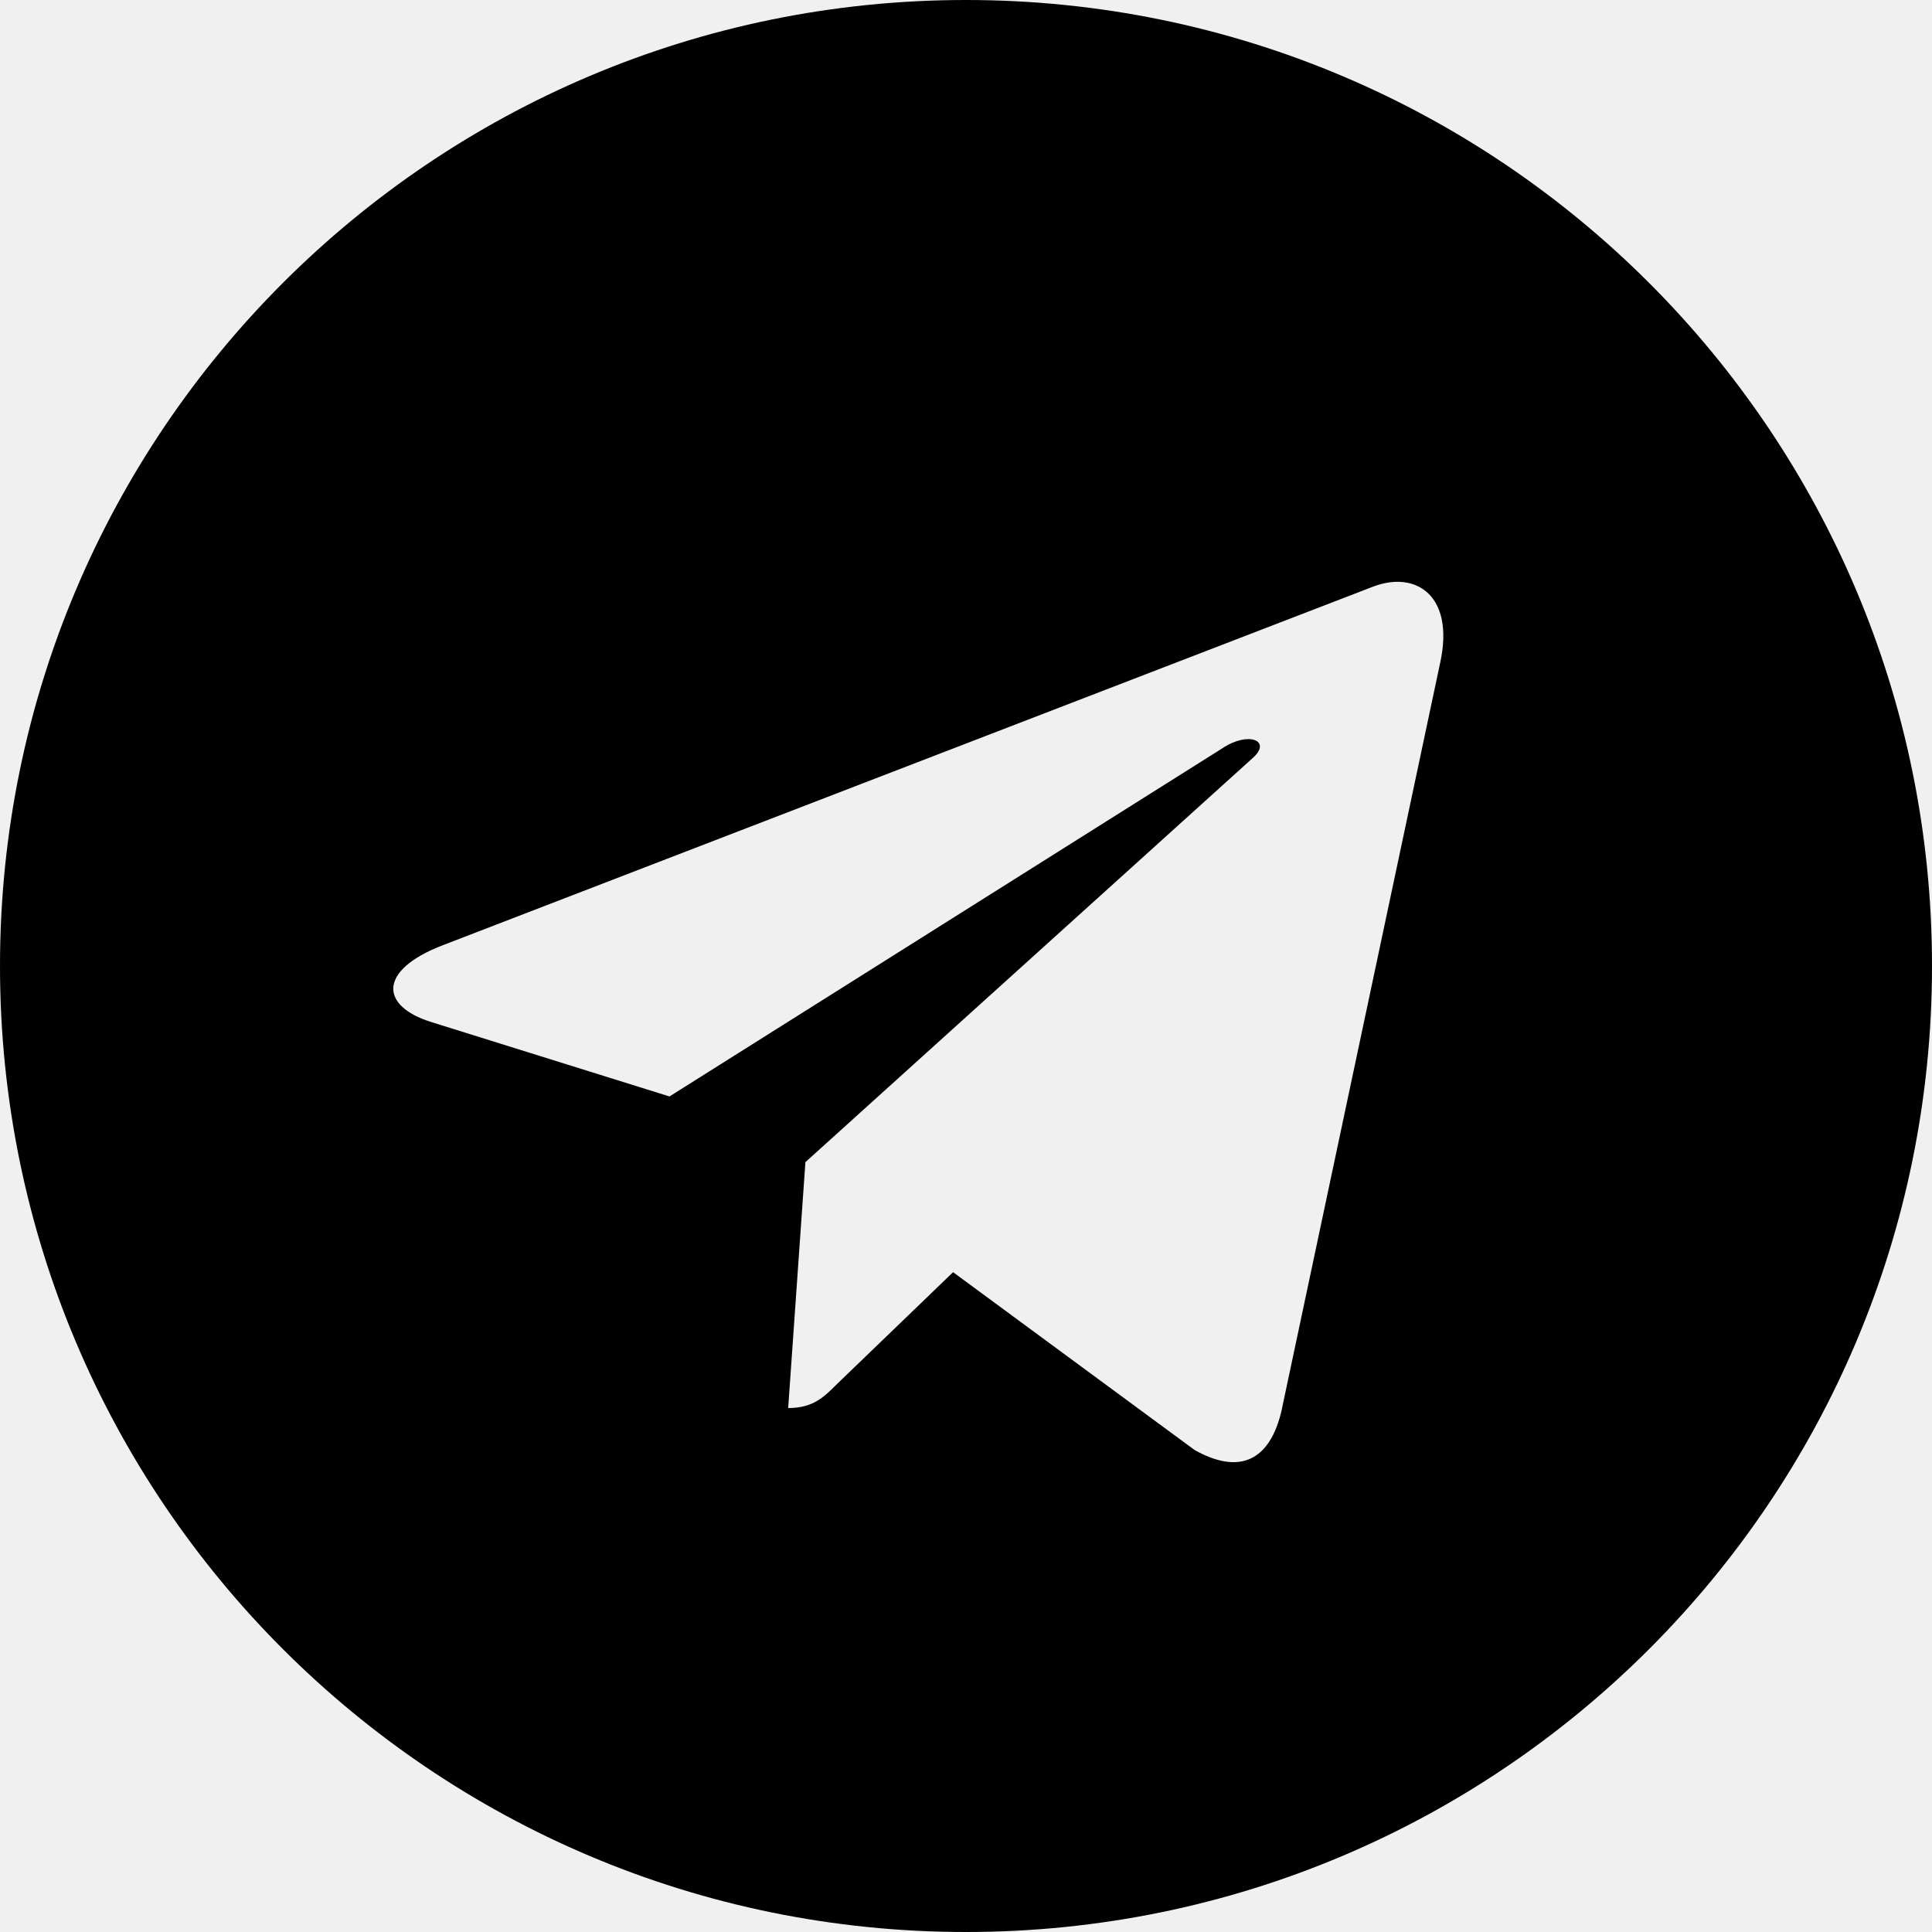
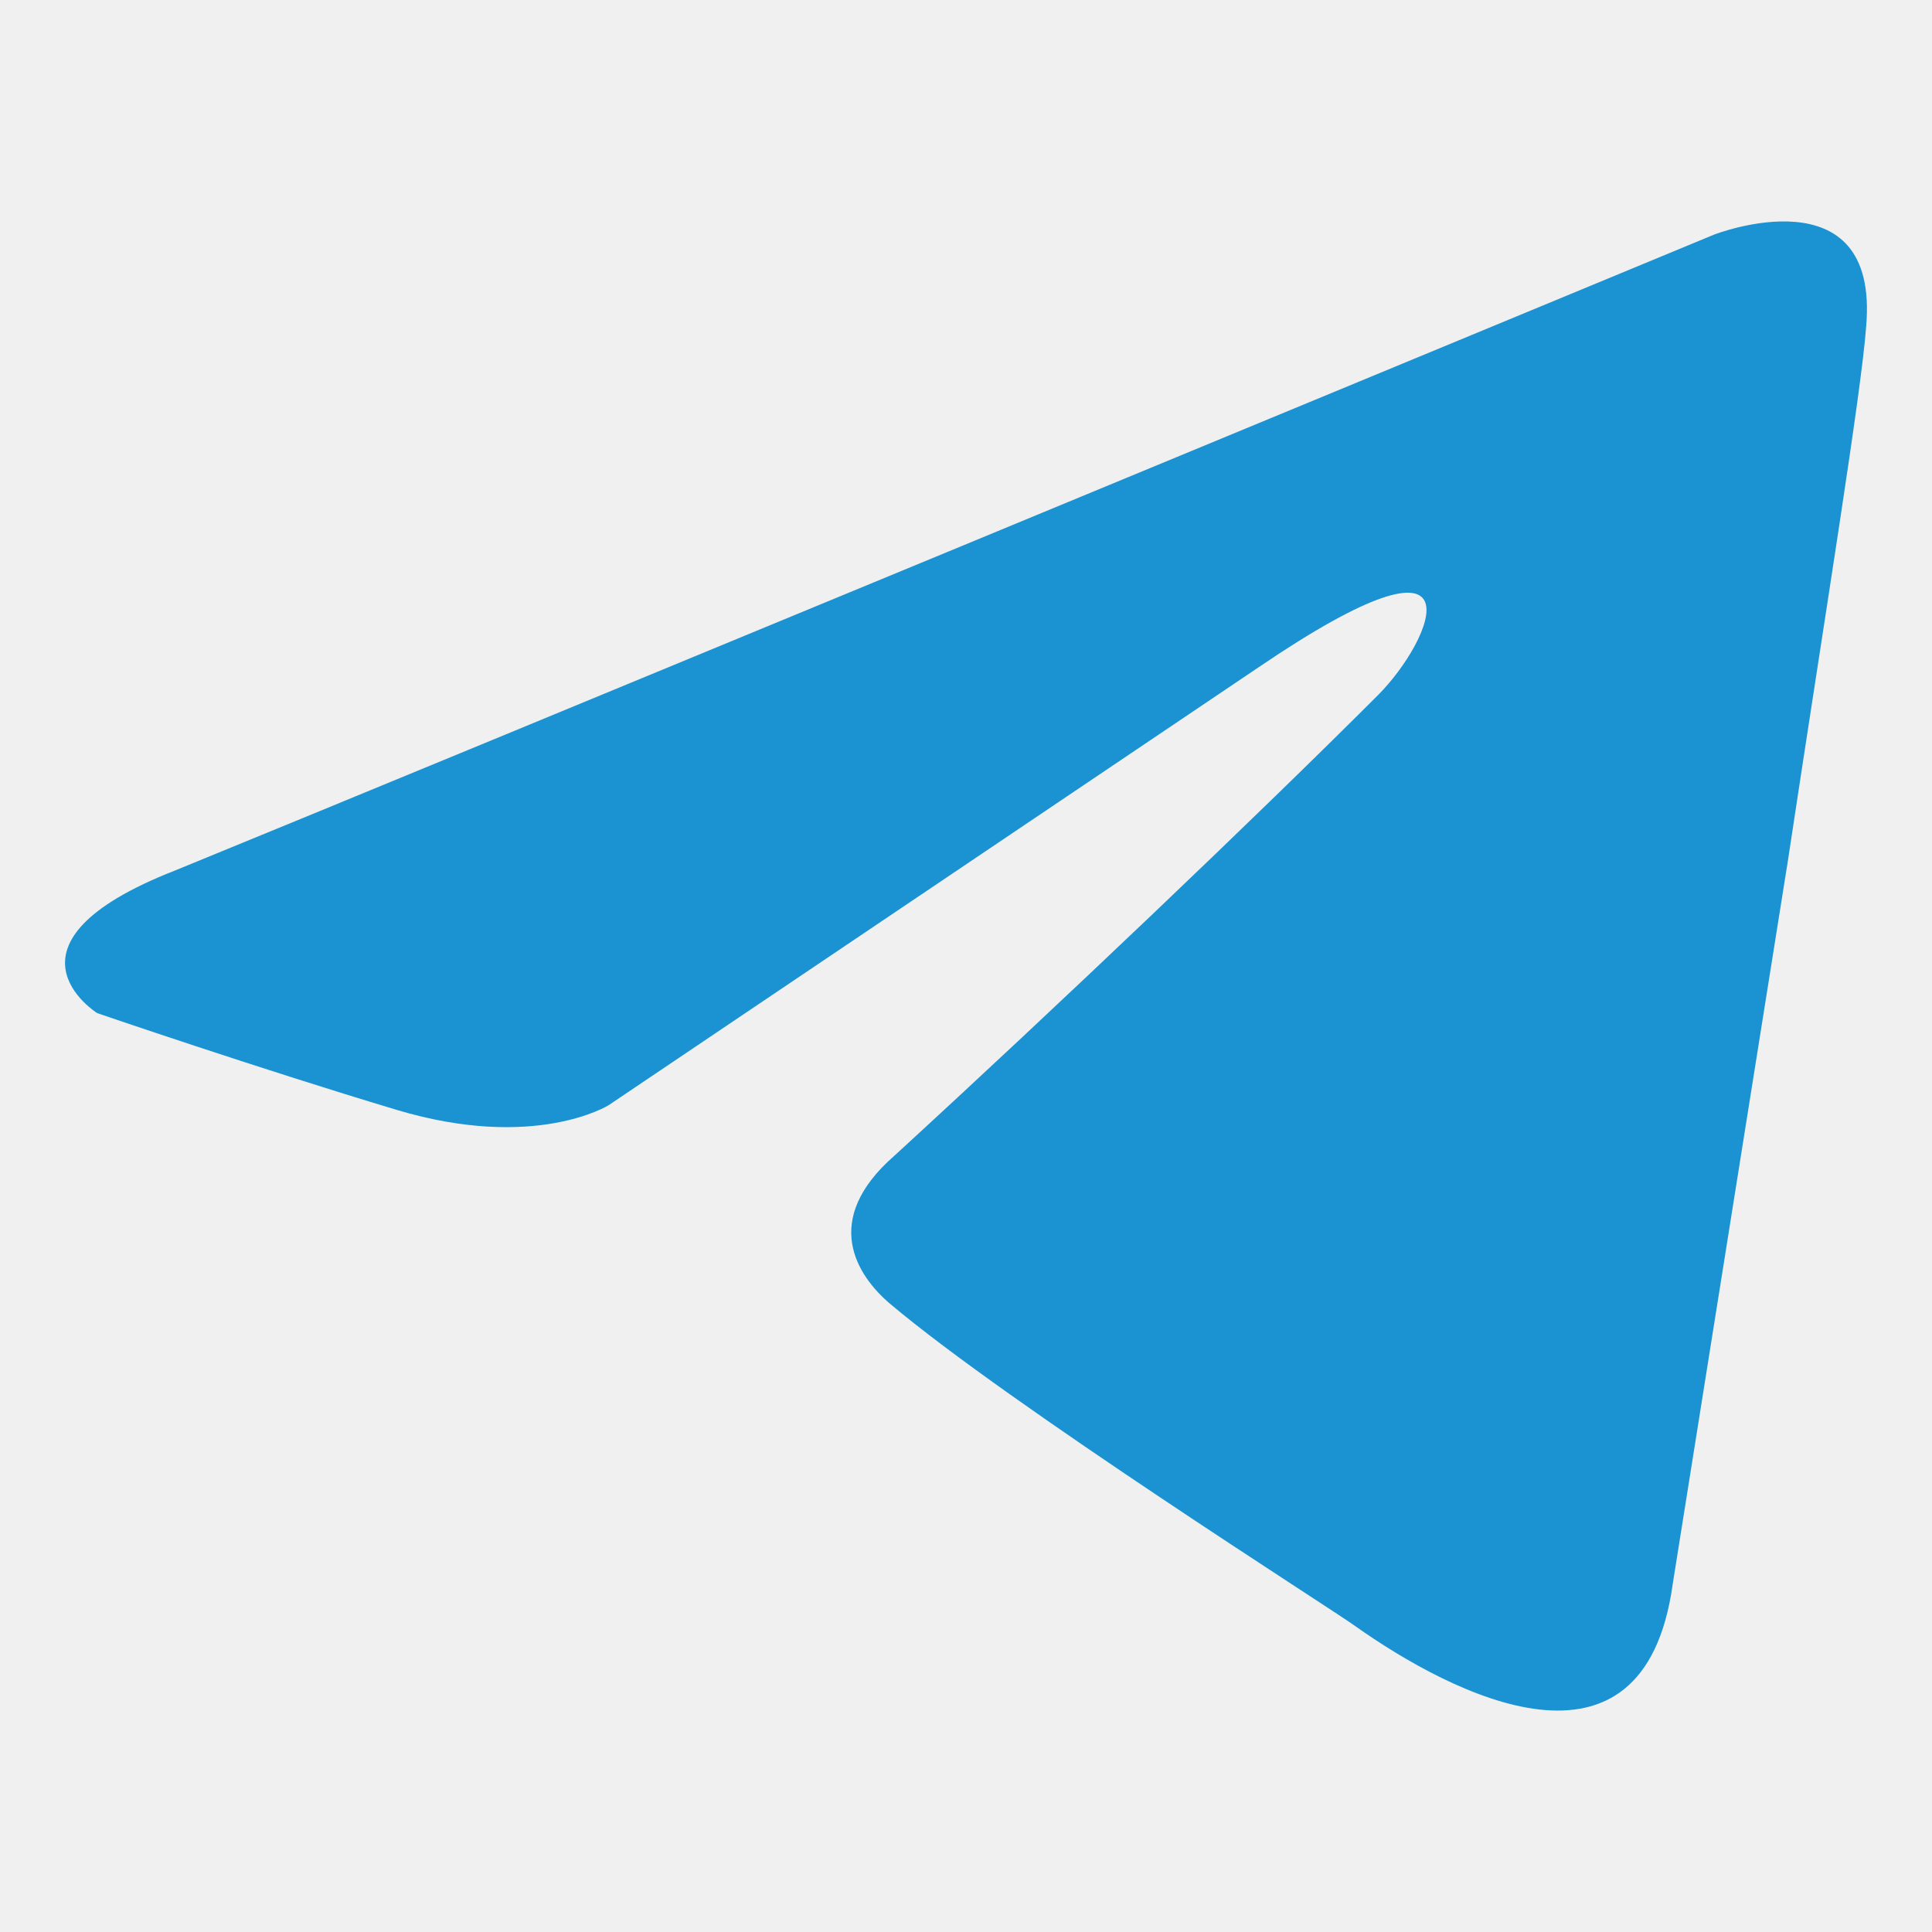
- <svg xmlns="http://www.w3.org/2000/svg" width="25" height="25" viewBox="0 0 25 25" fill="none">
-   <path d="M16.587 18.234L18.638 8.566C18.82 7.715 18.331 7.38 17.773 7.589L5.72 12.235C4.896 12.555 4.911 13.016 5.58 13.225L8.663 14.188L15.82 9.681C16.155 9.458 16.462 9.584 16.212 9.807L10.422 15.038L10.199 18.22C10.52 18.22 10.66 18.08 10.827 17.913L12.333 16.462L15.458 18.763C16.03 19.084 16.435 18.917 16.588 18.233L16.587 18.234ZM25 12.5C25 19.405 19.405 25 12.5 25C5.595 25 0 19.405 0 12.5C0 5.595 5.595 0 12.5 0C19.405 0 25 5.595 25 12.5Z" fill="black" />
+ <svg xmlns="http://www.w3.org/2000/svg" width="32" height="32" viewBox="0 0 100 100" version="1.1" xml:space="preserve">
+   <style type="text/css">
+ 	.st0{fill:#FFFFFF;}
+ 	.st1{fill:#F5BB41;}
+ 	.st2{fill:#2167D1;}
+ 	.st3{fill:#3D84F3;}
+ 	.st4{fill:#4CA853;}
+ 	.st5{fill:#398039;}
+ 	.st6{fill:#D74F3F;}
+ 	.st7{fill:#D43C89;}
+ 	.st8{fill:#B2005F;}
+ 	.st9{fill:none;stroke:#000000;stroke-width:3;stroke-linecap:round;stroke-linejoin:round;stroke-miterlimit:10;}
+ 
+ 		.st10{fill-rule:evenodd;clip-rule:evenodd;fill:none;stroke:#000000;stroke-width:3;stroke-linecap:round;stroke-linejoin:round;stroke-miterlimit:10;}
+ 
+ 		.st11{fill-rule:evenodd;clip-rule:evenodd;fill:none;stroke:#040404;stroke-width:3;stroke-linecap:round;stroke-linejoin:round;stroke-miterlimit:10;}
+ 	.st12{fill-rule:evenodd;clip-rule:evenodd;}
+ 	.st13{fill-rule:evenodd;clip-rule:evenodd;fill:#040404;}
+ 	.st14{fill:url(#SVGID_1_);}
+ 	.st15{fill:url(#SVGID_2_);}
+ 	.st16{fill:url(#SVGID_3_);}
+ 	.st17{fill:url(#SVGID_4_);}
+ 	.st18{fill:url(#SVGID_5_);}
+ 	.st19{fill:url(#SVGID_6_);}
+ 	.st20{fill:url(#SVGID_7_);}
+ 	.st21{fill:url(#SVGID_8_);}
+ 	.st22{fill:url(#SVGID_9_);}
+ 	.st23{fill:url(#SVGID_10_);}
+ 	.st24{fill:url(#SVGID_11_);}
+ 	.st25{fill:url(#SVGID_12_);}
+ 	.st26{fill:url(#SVGID_13_);}
+ 	.st27{fill:url(#SVGID_14_);}
+ 	.st28{fill:url(#SVGID_15_);}
+ 	.st29{fill:url(#SVGID_16_);}
+ 	.st30{fill:url(#SVGID_17_);}
+ 	.st31{fill:url(#SVGID_18_);}
+ 	.st32{fill:url(#SVGID_19_);}
+ 	.st33{fill:url(#SVGID_20_);}
+ 	.st34{fill:url(#SVGID_21_);}
+ 	.st35{fill:url(#SVGID_22_);}
+ 	.st36{fill:url(#SVGID_23_);}
+ 	.st37{fill:url(#SVGID_24_);}
+ 	.st38{fill:url(#SVGID_25_);}
+ 	.st39{fill:url(#SVGID_26_);}
+ 	.st40{fill:url(#SVGID_27_);}
+ 	.st41{fill:url(#SVGID_28_);}
+ 	.st42{fill:url(#SVGID_29_);}
+ 	.st43{fill:url(#SVGID_30_);}
+ 	.st44{fill:url(#SVGID_31_);}
+ 	.st45{fill:url(#SVGID_32_);}
+ 	.st46{fill:url(#SVGID_33_);}
+ 	.st47{fill:url(#SVGID_34_);}
+ 	.st48{fill:url(#SVGID_35_);}
+ 	.st49{fill:url(#SVGID_36_);}
+ 	.st50{fill:url(#SVGID_37_);}
+ 	.st51{fill:url(#SVGID_38_);}
+ 	.st52{fill:url(#SVGID_39_);}
+ 	.st53{fill:url(#SVGID_40_);}
+ 	.st54{fill:url(#SVGID_41_);}
+ 	.st55{fill:url(#SVGID_42_);}
+ 	.st56{fill:url(#SVGID_43_);}
+ 	.st57{fill:url(#SVGID_44_);}
+ 	.st58{fill:url(#SVGID_45_);}
+ 	.st59{fill:#040404;}
+ 	.st60{fill:url(#SVGID_46_);}
+ 	.st61{fill:url(#SVGID_47_);}
+ 	.st62{fill:url(#SVGID_48_);}
+ 	.st63{fill:url(#SVGID_49_);}
+ 	.st64{fill:url(#SVGID_50_);}
+ 	.st65{fill:url(#SVGID_51_);}
+ 	.st66{fill:url(#SVGID_52_);}
+ 	.st67{fill:url(#SVGID_53_);}
+ 	.st68{fill:url(#SVGID_54_);}
+ 	.st69{fill:url(#SVGID_55_);}
+ 	.st70{fill:url(#SVGID_56_);}
+ 	.st71{fill:url(#SVGID_57_);}
+ 	.st72{fill:url(#SVGID_58_);}
+ 	.st73{fill:url(#SVGID_59_);}
+ 	.st74{fill:url(#SVGID_60_);}
+ 	.st75{fill:url(#SVGID_61_);}
+ 	.st76{fill:url(#SVGID_62_);}
+ 	.st77{fill:none;stroke:#000000;stroke-width:3;stroke-miterlimit:10;}
+ 	.st78{fill:none;stroke:#FFFFFF;stroke-miterlimit:10;}
+ 	.st79{fill:#4BC9FF;}
+ 	.st80{fill:#5500DD;}
+ 	.st81{fill:#FF3A00;}
+ 	.st82{fill:#E6162D;}
+ 	.st83{fill:#F1F1F1;}
+ 	.st84{fill:#FF9933;}
+ 	.st85{fill:#B92B27;}
+ 	.st86{fill:#00ACED;}
+ 	.st87{fill:#BD2125;}
+ 	.st88{fill:#1877F2;}
+ 	.st89{fill:#6665D2;}
+ 	.st90{fill:#CE3056;}
+ 	.st91{fill:#5BB381;}
+ 	.st92{fill:#61C3EC;}
+ 	.st93{fill:#E4B34B;}
+ 	.st94{fill:#181EF2;}
+ 	.st95{fill:#FF0000;}
+ 	.st96{fill:#FE466C;}
+ 	.st97{fill:#FA4778;}
+ 	.st98{fill:#FF7700;}
+ 	.st99{fill-rule:evenodd;clip-rule:evenodd;fill:#1F6BF6;}
+ 	.st100{fill:#520094;}
+ 	.st101{fill:#4477E8;}
+ 	.st102{fill:#3D1D1C;}
+ 	.st103{fill:#FFE812;}
+ 	.st104{fill:#344356;}
+ 	.st105{fill:#00CC76;}
+ 	.st106{fill-rule:evenodd;clip-rule:evenodd;fill:#345E90;}
+ 	.st107{fill:#1F65D8;}
+ 	.st108{fill:#EB3587;}
+ 	.st109{fill-rule:evenodd;clip-rule:evenodd;fill:#603A88;}
+ 	.st110{fill:#E3CE99;}
+ 	.st111{fill:#783AF9;}
+ 	.st112{fill:#FF515E;}
+ 	.st113{fill:#FF4906;}
+ 	.st114{fill:#503227;}
+ 	.st115{fill:#4C7BD9;}
+ 	.st116{fill:#69C9D0;}
+ 	.st117{fill:#1B92D1;}
+ 	.st118{fill:#EB4F4A;}
+ 	.st119{fill:#513728;}
+ 	.st120{fill:#FF6600;}
+ 	.st121{fill-rule:evenodd;clip-rule:evenodd;fill:#B61438;}
+ 	.st122{fill:#FFFC00;}
+ 	.st123{fill:#141414;}
+ 	.st124{fill:#94D137;}
+ 	.st125{fill-rule:evenodd;clip-rule:evenodd;fill:#F1F1F1;}
+ 	.st126{fill-rule:evenodd;clip-rule:evenodd;fill:#66E066;}
+ 	.st127{fill:#2D8CFF;}
+ 	.st128{fill:#F1A300;}
+ 	.st129{fill:#4BA2F2;}
+ 	.st130{fill:#1A5099;}
+ 	.st131{fill:#EE6060;}
+ 	.st132{fill-rule:evenodd;clip-rule:evenodd;fill:#F48120;}
+ 	.st133{fill:#222222;}
+ 	.st134{fill:url(#SVGID_63_);}
+ 	.st135{fill:#0077B5;}
+ 	.st136{fill:#FFCC00;}
+ 	.st137{fill:#EB3352;}
+ 	.st138{fill:#F9D265;}
+ 	.st139{fill:#F5B955;}
+ 	.st140{fill:#DD2A7B;}
+ 	.st141{fill:#66E066;}
+ 	.st142{fill:#EB4E00;}
+ 	.st143{fill:#FFC794;}
+ 	.st144{fill:#B5332A;}
+ 	.st145{fill:#4E85EB;}
+ 	.st146{fill:#58A45C;}
+ 	.st147{fill:#F2BC42;}
+ 	.st148{fill:#D85040;}
+ 	.st149{fill:#464EB8;}
+ 	.st150{fill:#7B83EB;}
+ </style>
+   <g id="Layer_1" />
+   <g id="Layer_2">
+     <g>
+       <path class="st117" d="M88.723,12.142C76.419,17.238,23.661,39.091,9.084,45.047c-9.776,3.815-4.053,7.392-4.053,7.392    s8.345,2.861,15.499,5.007c7.153,2.146,10.968-0.238,10.968-0.238l33.62-22.652c11.922-8.107,9.061-1.431,6.199,1.431    c-6.199,6.2-16.452,15.975-25.036,23.844c-3.815,3.338-1.908,6.199-0.238,7.63c6.199,5.246,23.129,15.976,24.082,16.691    c5.037,3.566,14.945,8.699,16.452-2.146c0,0,5.961-37.435,5.961-37.435c1.908-12.637,3.815-24.321,4.053-27.659    C97.307,8.804,88.723,12.142,88.723,12.142z" />
+     </g>
+   </g>
</svg>
